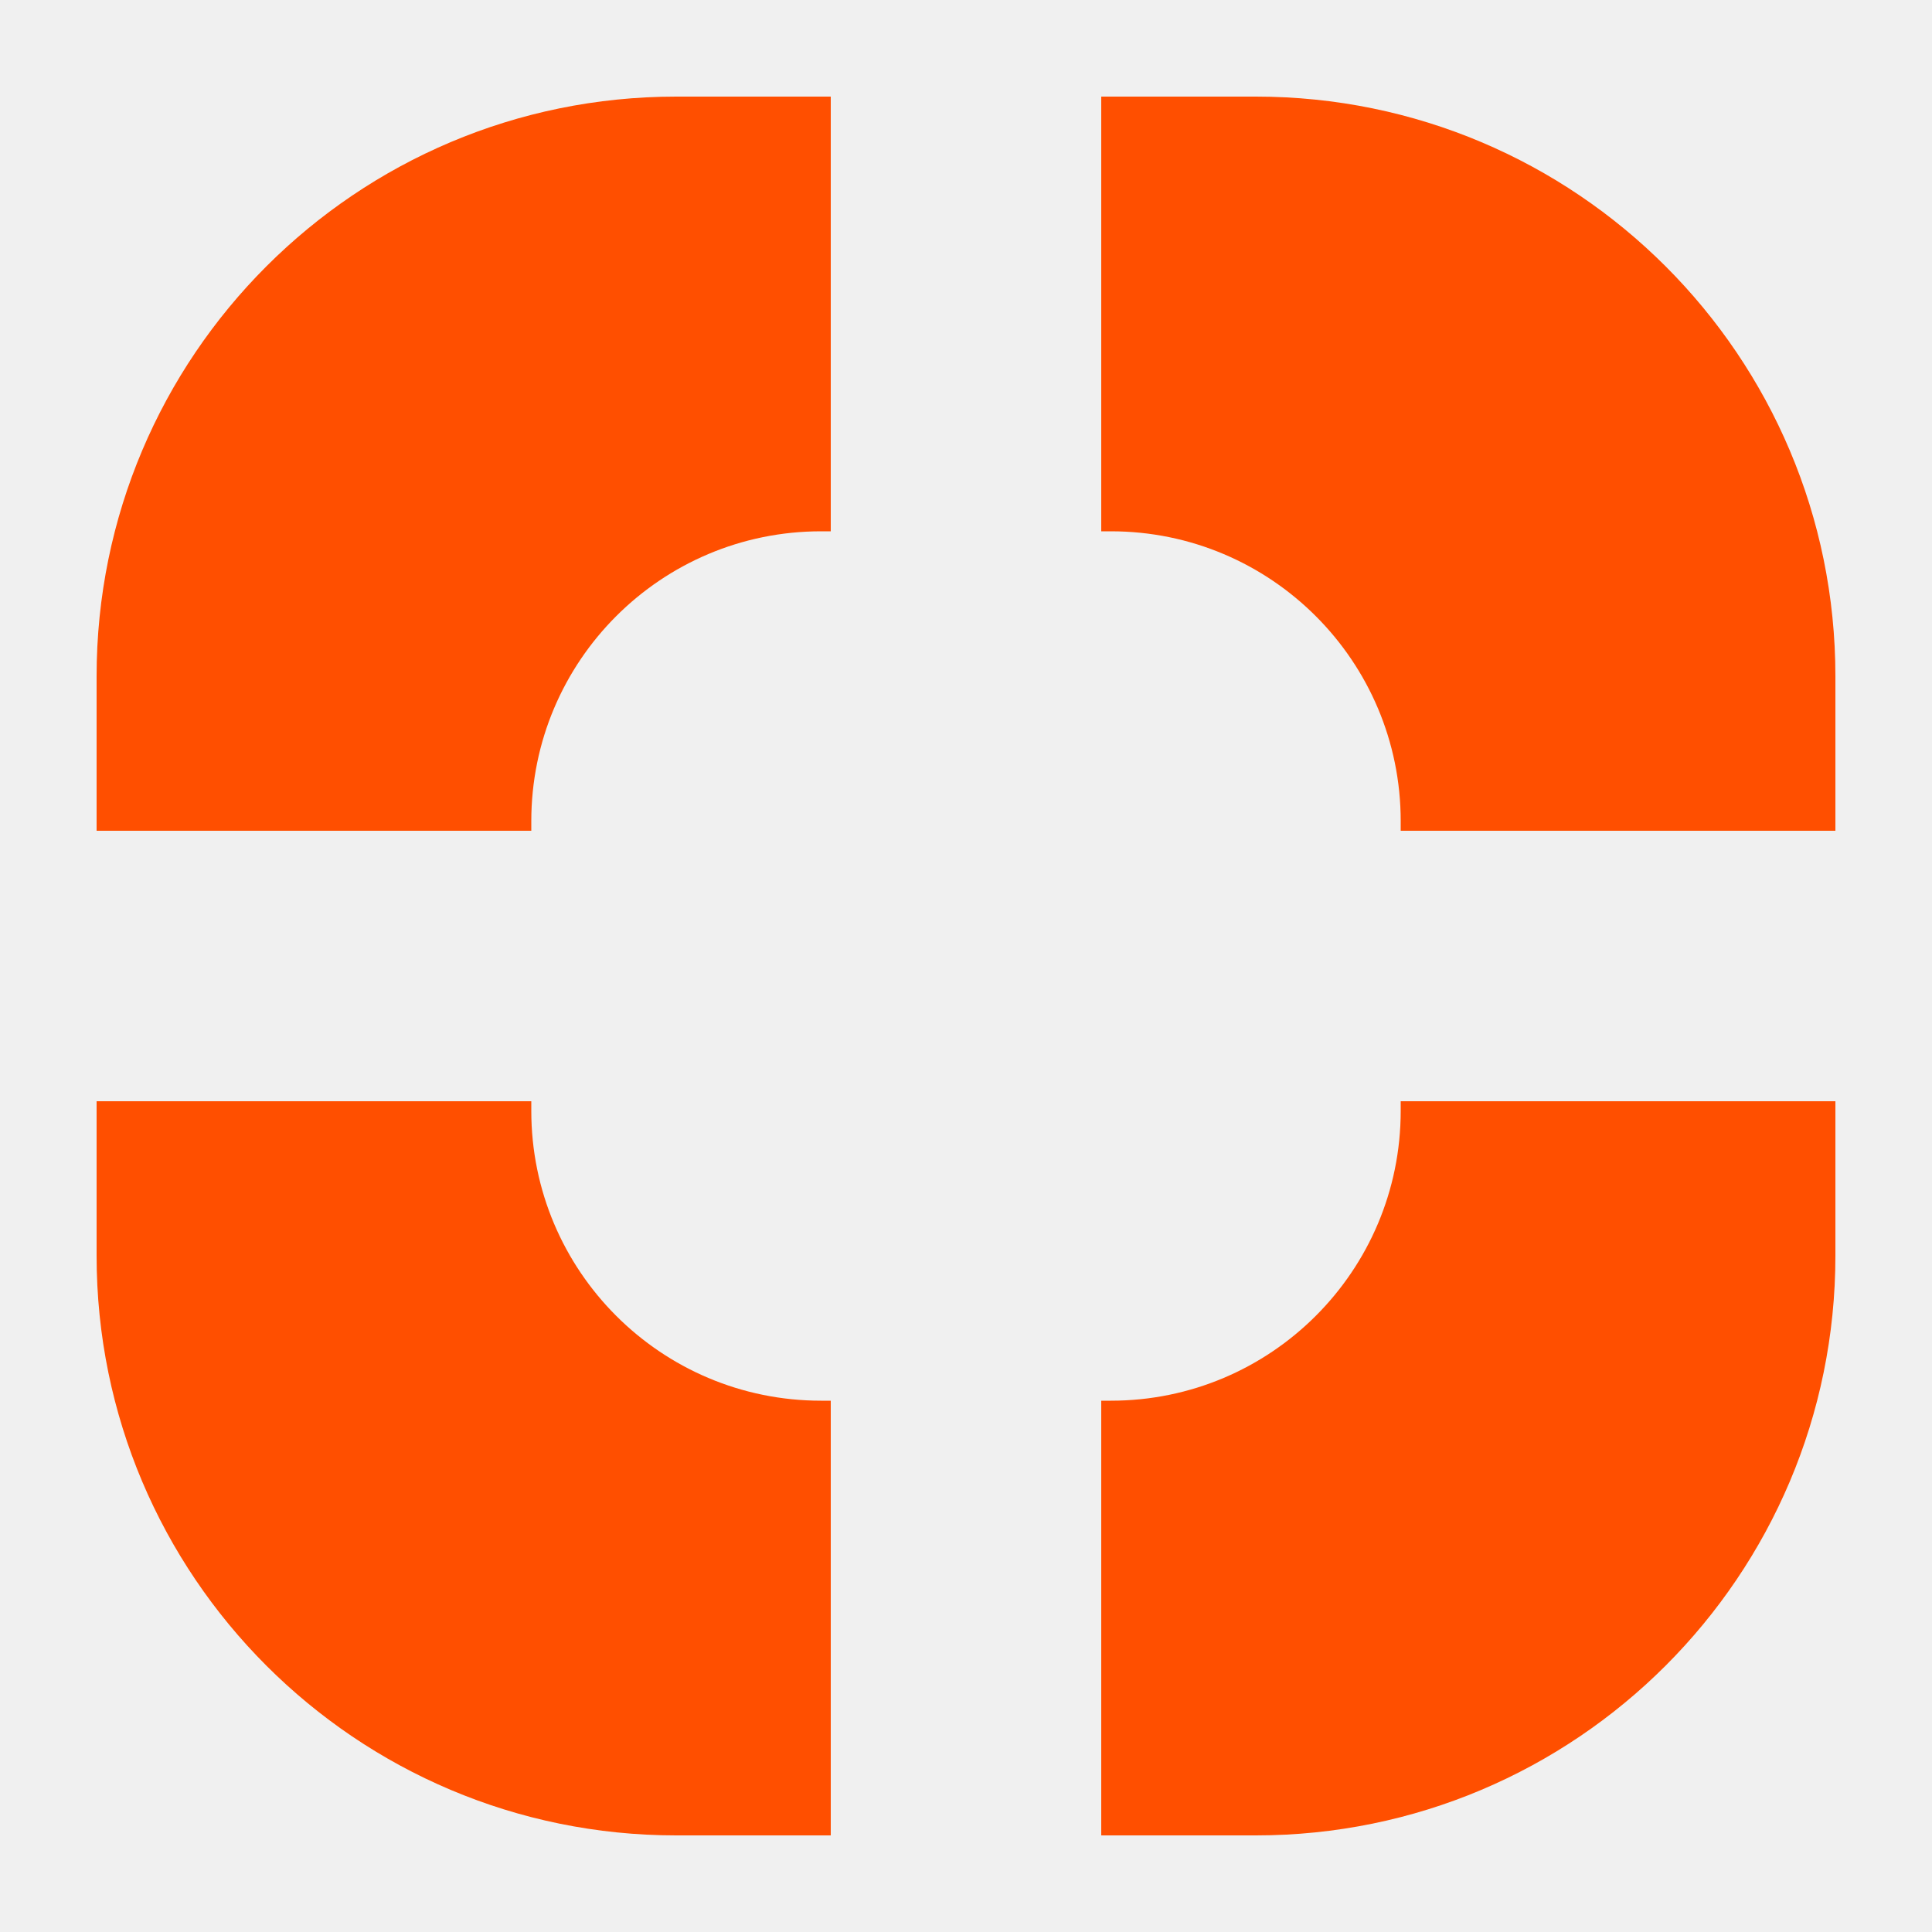
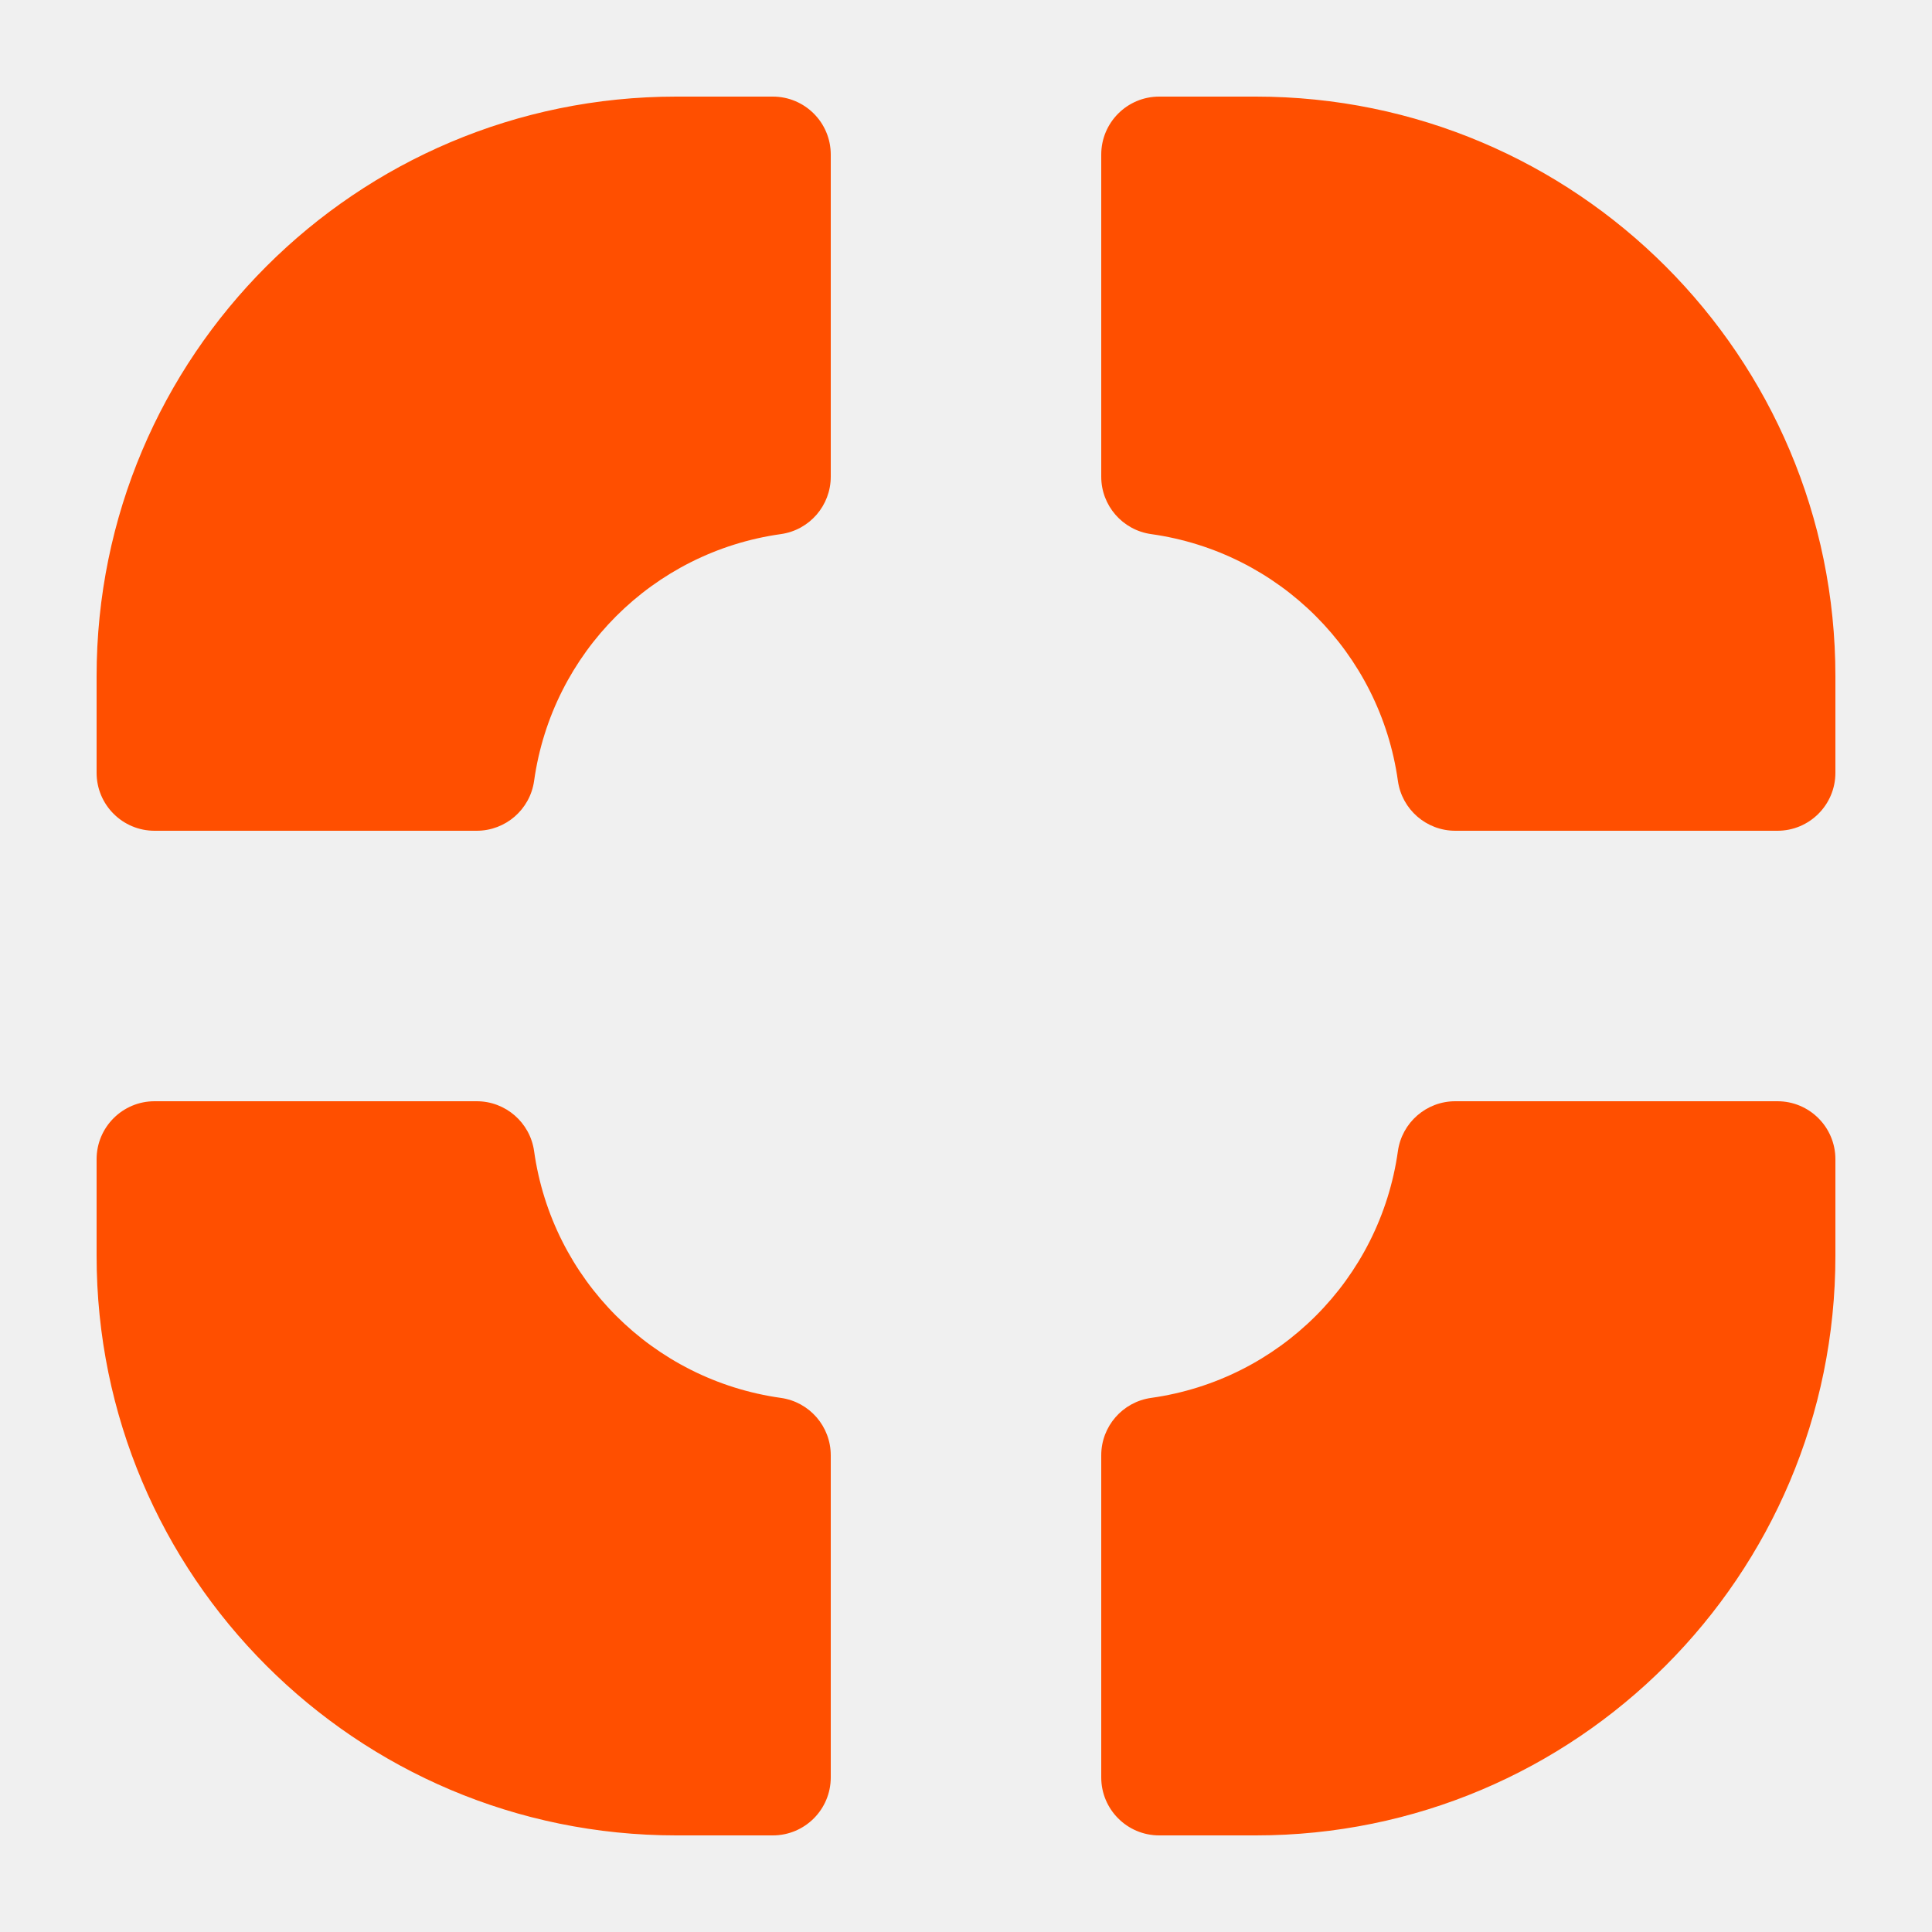
<svg xmlns="http://www.w3.org/2000/svg" viewBox="0 0 40 40" width="160" height="160">
-   <mask id="m" maskUnits="userSpaceOnUse" x="-10" y="-10" width="60" height="60">
-     <rect x="-10" y="-10" width="60" height="60" fill="#fff" />
-     <g fill="#000">
-       <rect x="20" y="17.2" width="26" height="5.6" transform="rotate(0 20 20)" />
-       <rect x="20" y="17.2" width="26" height="5.6" transform="rotate(90 20 20)" />
-       <rect x="20" y="17.2" width="26" height="5.6" transform="rotate(180 20 20)" />
-       <rect x="20" y="17.2" width="26" height="5.6" transform="rotate(270 20 20)" />
-       <rect x="11" y="11" width="18" height="18" rx="6" />
-     </g>
-   </mask>
-   <g mask="url(#m)">
-     <rect x="2" y="2" width="36" height="36" rx="12" fill="#FF4F00" />
-   </g>
+   <path fill="#FF4F00" d="M16 2H14A12 12 0 0 0 2 14V16A1.2 1.2 0 0 0 3.2 17.2H9.87A1.2 1.2 0 0 0 11.058 16.167A6 6 0 0 1 16.167 11.058A1.2 1.2 0 0 0 17.2 9.87V3.2A1.2 1.2 0 0 0 16 2ZM24 2H26A12 12 0 0 1 38 14V16A1.2 1.2 0 0 1 36.8 17.2H30.13A1.2 1.2 0 0 1 28.942 16.167A6 6 0 0 0 23.833 11.058A1.2 1.2 0 0 1 22.8 9.87V3.2A1.2 1.2 0 0 1 24 2ZM24 38H26A12 12 0 0 0 38 26V24A1.2 1.2 0 0 0 36.8 22.8H30.13A1.2 1.2 0 0 0 28.942 23.833A6 6 0 0 1 23.833 28.942A1.2 1.2 0 0 0 22.8 30.13V36.8A1.2 1.2 0 0 0 24 38ZM16 38H14A12 12 0 0 1 2 26V24A1.2 1.2 0 0 1 3.2 22.8H9.87A1.2 1.2 0 0 1 11.058 23.833A6 6 0 0 0 16.167 28.942A1.2 1.2 0 0 1 17.2 30.13V36.8A1.2 1.2 0 0 1 16 38Z" />
</svg>
